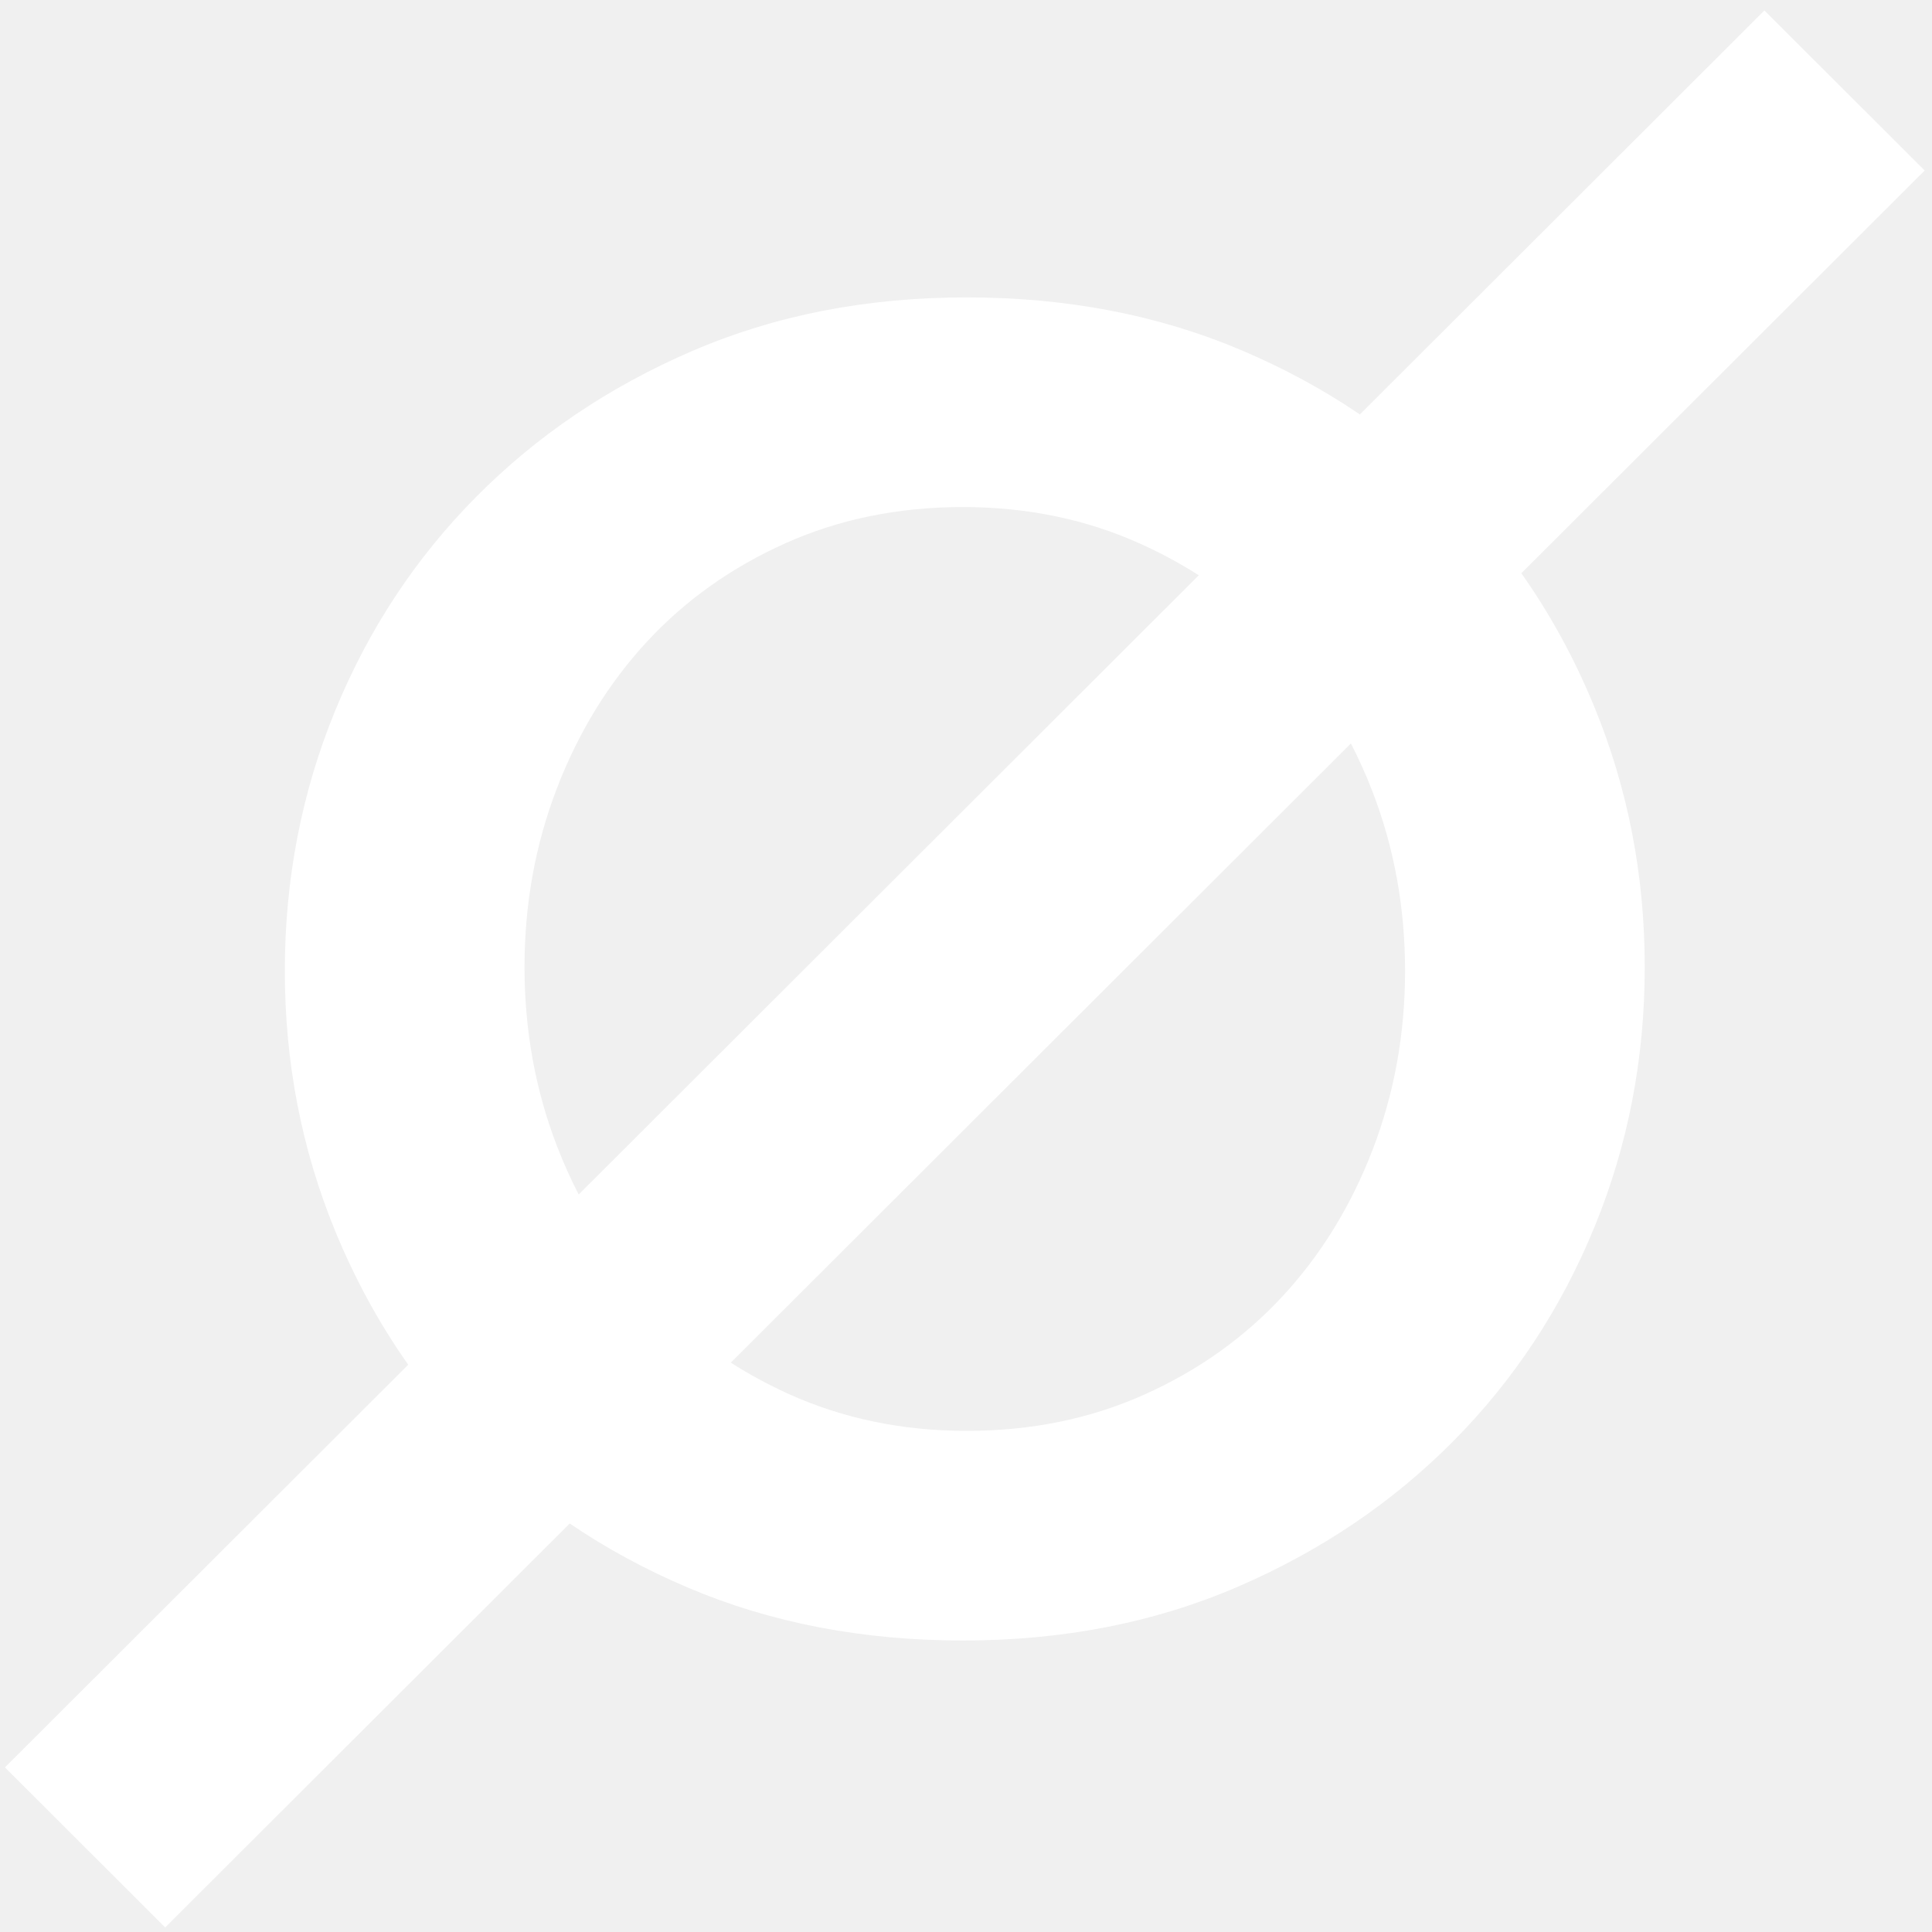
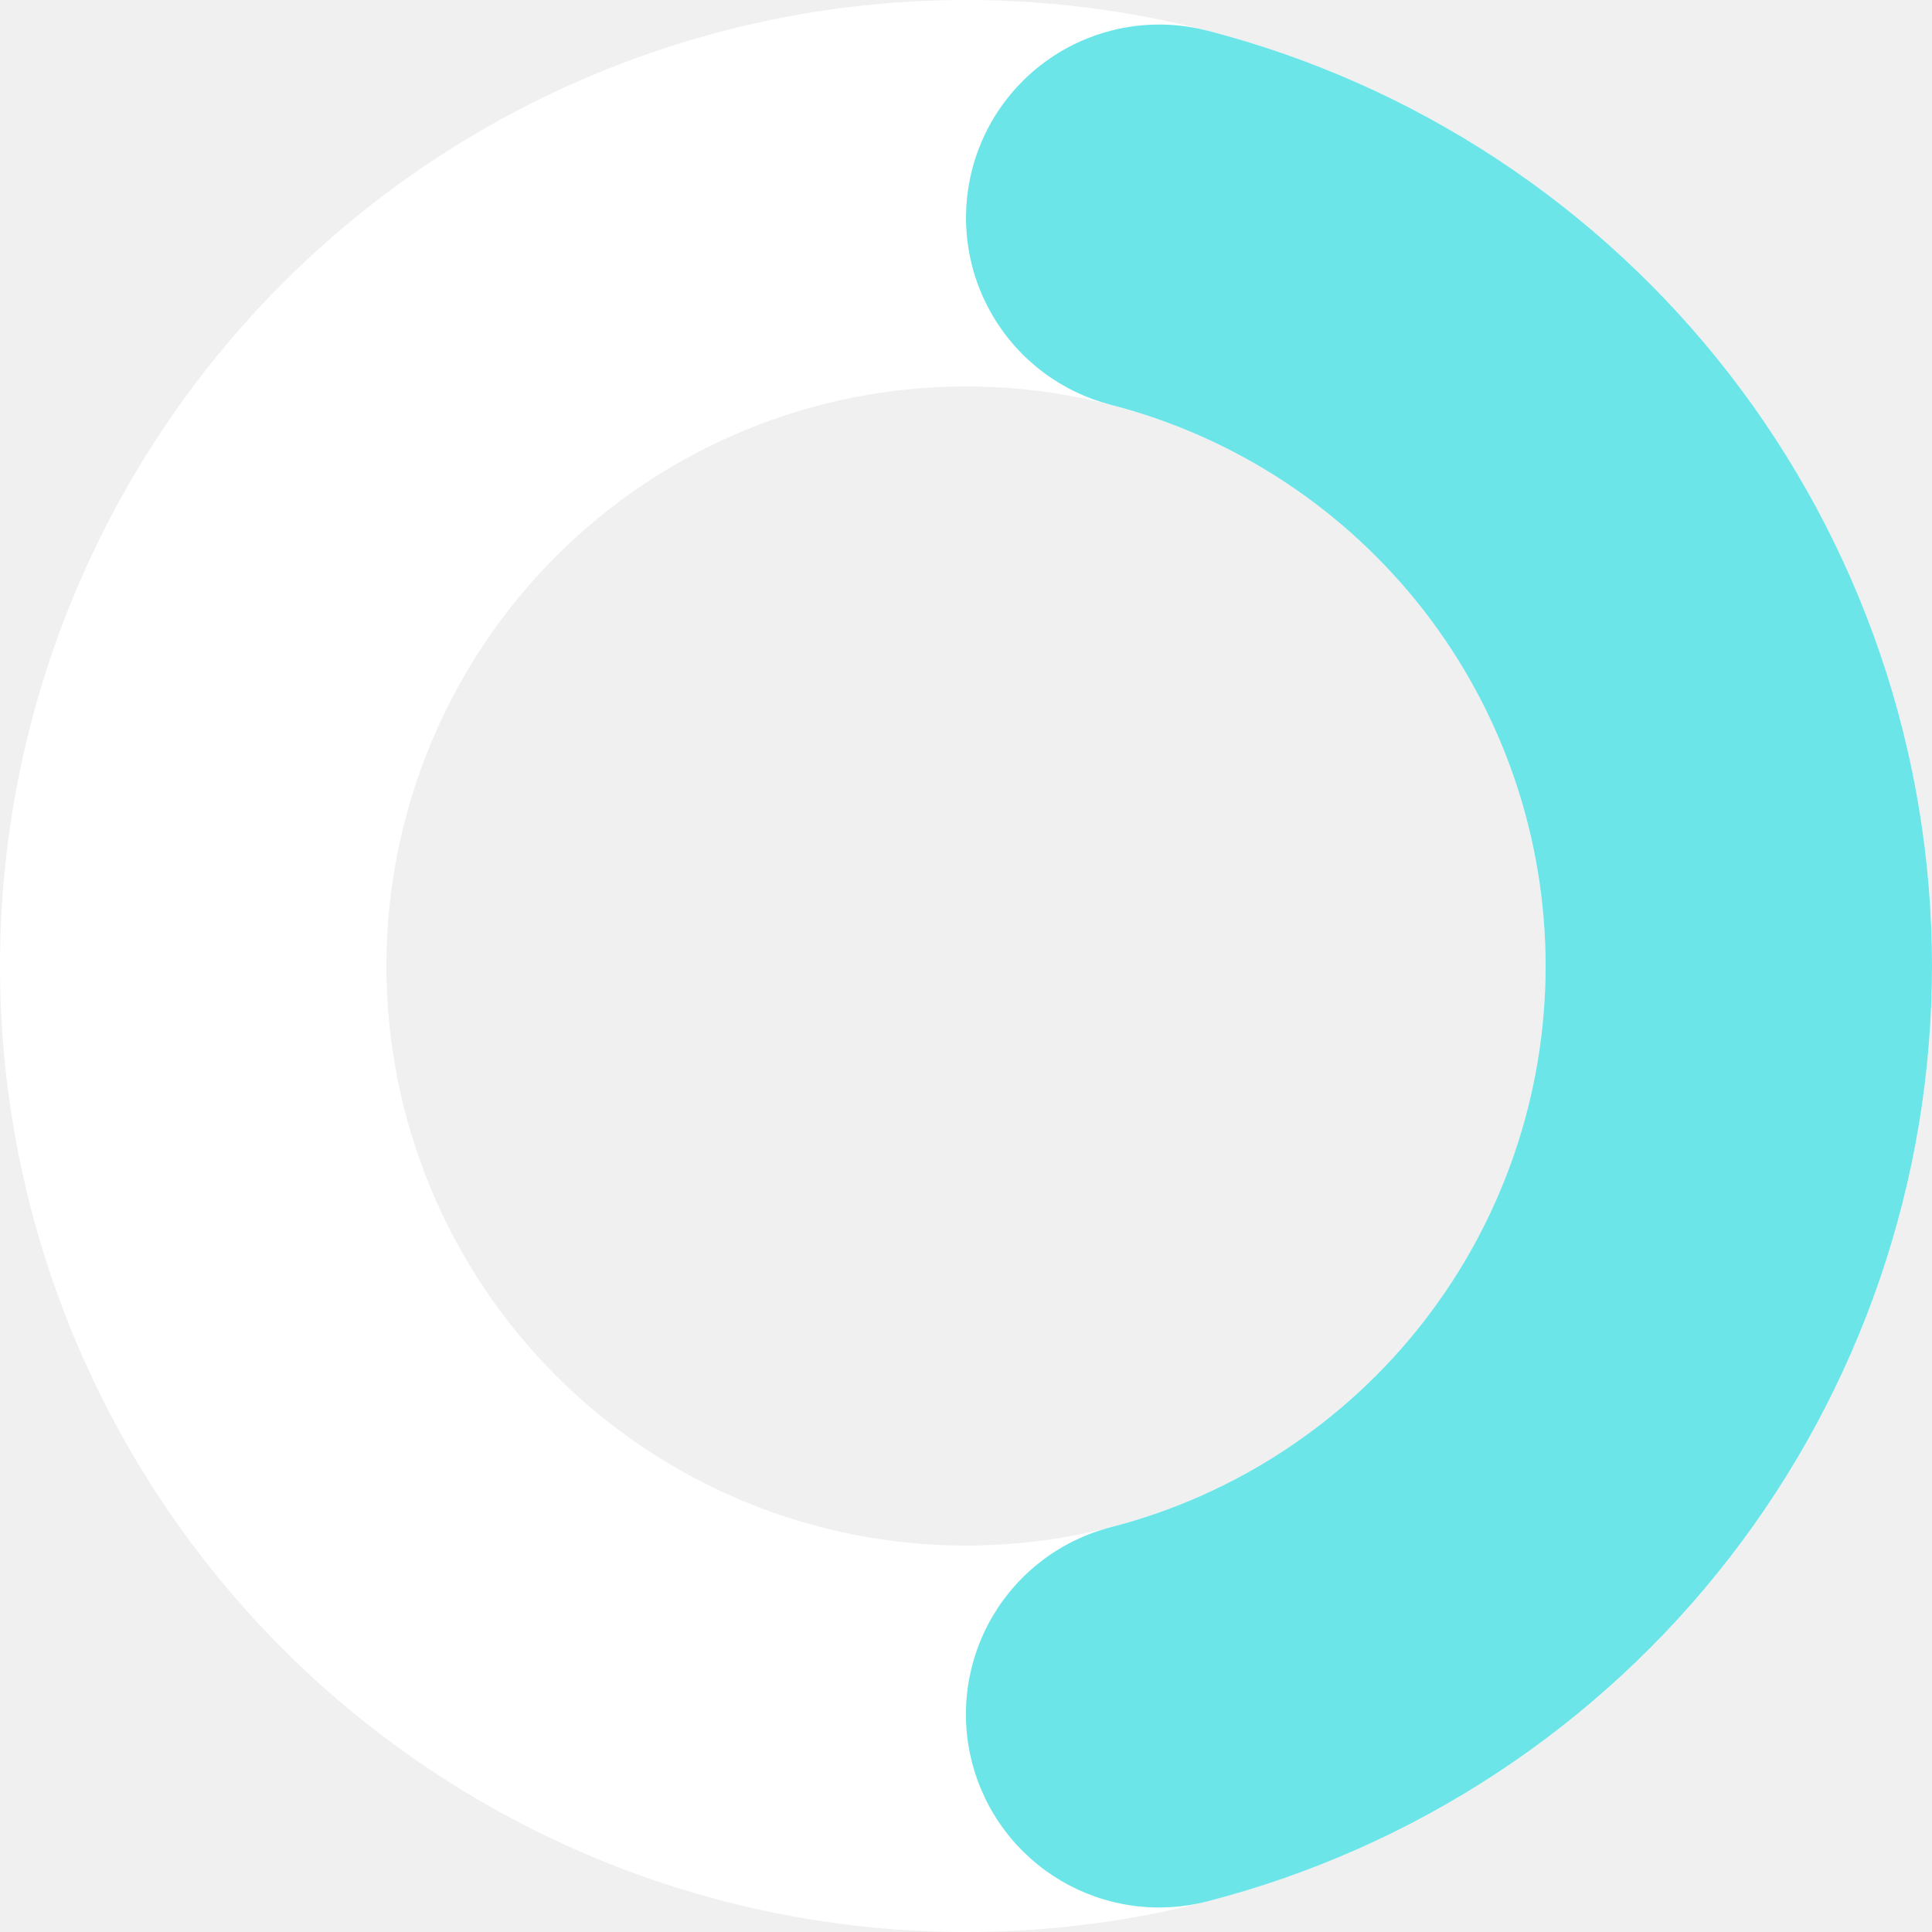
- <svg xmlns="http://www.w3.org/2000/svg" width="105px" height="105px" viewBox="0 0 105 105" version="1.1">
-   <g id="Page-2" stroke="none" stroke-width="1" fill="none" fill-rule="evenodd">
-     <g id="Artboard" transform="translate(-135, -160)" fill="#FFFFFF" fill-rule="nonzero">
-       <g id="logo" transform="translate(135, 160)">
-         <path d="M65.151,31.265 L31.45,64.919 C31.015,64.077 30.623,63.2 30.271,62.29 C29.094,59.232 28.506,55.988 28.506,52.561 C28.506,49.132 29.094,45.889 30.271,42.831 C31.45,39.772 33.082,37.118 35.168,34.866 C37.255,32.614 39.763,30.834 42.691,29.522 C45.619,28.213 48.833,27.557 52.332,27.557 C55.833,27.557 59.065,28.229 62.025,29.574 C63.125,30.073 64.167,30.637 65.151,31.265 Z M62.177,75.8 C59.248,77.111 56.035,77.765 52.535,77.765 C49.035,77.765 45.803,77.093 42.842,75.75 C41.743,75.249 40.7,74.686 39.718,74.056 L73.418,40.405 C73.853,41.245 74.245,42.121 74.597,43.033 C75.774,46.09 76.362,49.335 76.362,52.763 C76.362,56.19 75.774,59.433 74.597,62.492 C73.418,65.55 71.786,68.204 69.699,70.455 C67.612,72.707 65.106,74.489 62.177,75.8 Z M67.276,86.234 C71.786,84.285 75.69,81.648 78.988,78.319 C82.286,74.993 84.843,71.111 86.66,66.675 C88.479,62.239 89.388,57.534 89.388,52.561 C89.388,47.587 88.479,42.882 86.66,38.444 C85.583,35.814 84.256,33.384 82.681,31.155 L104.601,9.267 L95.891,0.569 L73.905,22.524 C71.931,21.18 69.788,20.018 67.478,19.038 C62.967,17.122 57.987,16.163 52.535,16.163 C47.082,16.163 42.102,17.139 37.592,19.088 C33.082,21.037 29.177,23.675 25.88,27.002 C22.582,30.329 20.023,34.211 18.206,38.647 C16.389,43.083 15.48,47.788 15.48,52.763 C15.48,57.736 16.389,62.439 18.206,66.877 C19.285,69.509 20.612,71.938 22.187,74.169 L0.268,96.054 L8.978,104.752 L30.963,82.798 C32.937,84.142 35.08,85.304 37.39,86.285 C41.901,88.2 46.881,89.158 52.332,89.158 C57.785,89.158 62.766,88.182 67.276,86.234 Z" id="Fill-8" />
-       </g>
-     </g>
-   </g>
+ <svg xmlns="http://www.w3.org/2000/svg" width="500" zoomAndPan="magnify" viewBox="0 0 375 375" height="500" preserveAspectRatio="xMidYMid meet" version="1.0">
+   <path fill="#ffffff" d="M 187.5 0 C 190.57 0 193.637 0.074 196.699 0.227 C 199.766 0.375 202.824 0.602 205.879 0.902 C 208.934 1.203 211.977 1.578 215.012 2.031 C 218.047 2.48 221.07 3.004 224.078 3.602 C 227.09 4.203 230.082 4.875 233.059 5.617 C 236.035 6.363 238.992 7.184 241.93 8.074 C 244.863 8.965 247.777 9.926 250.668 10.961 C 253.555 11.996 256.418 13.098 259.254 14.273 C 262.09 15.445 264.891 16.691 267.668 18.004 C 270.441 19.312 273.18 20.691 275.887 22.141 C 278.594 23.586 281.262 25.098 283.895 26.676 C 286.527 28.254 289.117 29.895 291.668 31.598 C 294.223 33.305 296.73 35.07 299.195 36.898 C 301.66 38.727 304.078 40.613 306.449 42.559 C 308.82 44.508 311.145 46.512 313.418 48.57 C 315.691 50.633 317.914 52.746 320.082 54.918 C 322.254 57.086 324.367 59.309 326.43 61.582 C 328.488 63.855 330.492 66.18 332.438 68.551 C 334.387 70.922 336.273 73.34 338.102 75.805 C 339.93 78.27 341.695 80.777 343.402 83.332 C 345.105 85.883 346.746 88.473 348.324 91.105 C 349.902 93.738 351.414 96.406 352.859 99.113 C 354.309 101.82 355.688 104.559 356.996 107.332 C 358.309 110.105 359.555 112.91 360.727 115.746 C 361.902 118.582 363.004 121.445 364.039 124.332 C 365.074 127.223 366.035 130.137 366.926 133.07 C 367.816 136.008 368.637 138.965 369.379 141.941 C 370.125 144.918 370.797 147.91 371.398 150.922 C 371.996 153.93 372.52 156.953 372.969 159.988 C 373.422 163.023 373.797 166.066 374.098 169.121 C 374.398 172.176 374.625 175.234 374.773 178.301 C 374.926 181.363 375 184.43 375 187.5 C 375 190.57 374.926 193.637 374.773 196.699 C 374.625 199.766 374.398 202.824 374.098 205.879 C 373.797 208.934 373.422 211.977 372.969 215.012 C 372.52 218.047 371.996 221.07 371.398 224.078 C 370.797 227.09 370.125 230.082 369.379 233.059 C 368.637 236.035 367.816 238.992 366.926 241.93 C 366.035 244.863 365.074 247.777 364.039 250.668 C 363.004 253.555 361.902 256.418 360.727 259.254 C 359.555 262.09 358.309 264.891 356.996 267.668 C 355.688 270.441 354.309 273.18 352.859 275.887 C 351.414 278.594 349.902 281.262 348.324 283.895 C 346.746 286.527 345.105 289.117 343.402 291.668 C 341.695 294.223 339.93 296.73 338.102 299.195 C 336.273 301.66 334.387 304.078 332.438 306.449 C 330.492 308.82 328.488 311.145 326.43 313.418 C 324.367 315.691 322.254 317.914 320.082 320.082 C 317.914 322.254 315.691 324.367 313.418 326.43 C 311.145 328.488 308.82 330.492 306.449 332.438 C 304.078 334.387 301.66 336.273 299.195 338.102 C 296.73 339.93 294.223 341.695 291.668 343.402 C 289.117 345.105 286.527 346.746 283.895 348.324 C 281.262 349.902 278.594 351.414 275.887 352.859 C 273.18 354.309 270.441 355.688 267.668 356.996 C 264.891 358.309 262.09 359.555 259.254 360.727 C 256.418 361.902 253.555 363.004 250.668 364.039 C 247.777 365.074 244.863 366.035 241.93 366.926 C 238.992 367.816 236.035 368.637 233.059 369.379 C 230.082 370.125 227.09 370.797 224.078 371.398 C 221.07 371.996 218.047 372.52 215.012 372.969 C 211.977 373.422 208.934 373.797 205.879 374.098 C 202.824 374.398 199.766 374.625 196.699 374.773 C 193.637 374.926 190.57 375 187.5 375 C 184.43 375 181.363 374.926 178.301 374.773 C 175.234 374.625 172.176 374.398 169.121 374.098 C 166.066 373.797 163.023 373.422 159.988 372.969 C 156.953 372.52 153.93 371.996 150.922 371.398 C 147.91 370.797 144.918 370.125 141.941 369.379 C 138.965 368.637 136.008 367.816 133.07 366.926 C 130.137 366.035 127.223 365.074 124.332 364.039 C 121.445 363.004 118.582 361.902 115.746 360.727 C 112.91 359.555 110.105 358.309 107.332 356.996 C 104.559 355.688 101.82 354.309 99.113 352.859 C 96.406 351.414 93.738 349.902 91.105 348.324 C 88.473 346.746 85.883 345.105 83.332 343.402 C 80.777 341.695 78.27 339.93 75.805 338.102 C 73.34 336.273 70.922 334.387 68.551 332.438 C 66.18 330.492 63.855 328.488 61.582 326.43 C 59.309 324.367 57.086 322.254 54.918 320.082 C 52.746 317.914 50.633 315.691 48.57 313.418 C 46.512 311.145 44.508 308.82 42.559 306.449 C 40.613 304.078 38.727 301.66 36.898 299.195 C 35.07 296.73 33.305 294.223 31.598 291.668 C 29.895 289.117 28.254 286.527 26.676 283.895 C 25.098 281.262 23.586 278.594 22.141 275.887 C 20.691 273.18 19.312 270.441 18.004 267.668 C 16.691 264.891 15.445 262.09 14.273 259.254 C 13.098 256.418 11.996 253.555 10.961 250.668 C 9.926 247.777 8.965 244.863 8.074 241.93 C 7.184 238.992 6.363 236.035 5.621 233.059 C 4.875 230.082 4.203 227.09 3.602 224.078 C 3.004 221.07 2.48 218.047 2.031 215.012 C 1.578 211.977 1.203 208.934 0.902 205.879 C 0.602 202.824 0.375 199.766 0.227 196.699 C 0.074 193.637 0 190.57 0 187.5 C 0 184.43 0.074 181.363 0.227 178.301 C 0.375 175.234 0.602 172.176 0.902 169.121 C 1.203 166.066 1.578 163.023 2.031 159.988 C 2.48 156.953 3.004 153.93 3.602 150.922 C 4.203 147.91 4.875 144.918 5.621 141.941 C 6.363 138.965 7.184 136.008 8.074 133.07 C 8.965 130.137 9.926 127.223 10.961 124.332 C 11.996 121.445 13.098 118.582 14.273 115.746 C 15.445 112.91 16.691 110.105 18.004 107.332 C 19.312 104.559 20.691 101.82 22.141 99.113 C 23.586 96.406 25.098 93.738 26.676 91.105 C 28.254 88.473 29.895 85.883 31.598 83.332 C 33.305 80.777 35.07 78.27 36.898 75.805 C 38.727 73.34 40.613 70.922 42.559 68.551 C 44.508 66.18 46.512 63.855 48.57 61.582 C 50.633 59.309 52.746 57.086 54.918 54.918 C 57.086 52.746 59.309 50.633 61.582 48.57 C 63.855 46.512 66.18 44.508 68.551 42.559 C 70.922 40.613 73.34 38.727 75.805 36.898 C 78.27 35.07 80.777 33.305 83.332 31.598 C 85.883 29.895 88.473 28.254 91.105 26.676 C 93.738 25.098 96.406 23.586 99.113 22.141 C 101.82 20.691 104.559 19.312 107.332 18.004 C 110.105 16.691 112.91 15.445 115.746 14.273 C 118.582 13.098 121.445 11.996 124.332 10.961 C 127.223 9.926 130.137 8.965 133.07 8.074 C 136.008 7.184 138.965 6.363 141.941 5.617 C 144.918 4.875 147.91 4.203 150.922 3.602 C 153.93 3.004 156.953 2.48 159.988 2.031 C 163.023 1.578 166.066 1.203 169.121 0.902 C 172.176 0.602 175.234 0.375 178.301 0.227 C 181.363 0.074 184.43 0 187.5 0 L 187.5 75 C 185.66 75 183.82 75.047 181.98 75.137 C 180.141 75.227 178.305 75.359 176.473 75.543 C 174.641 75.723 172.812 75.949 170.992 76.219 C 169.172 76.488 167.359 76.801 165.551 77.16 C 163.746 77.52 161.949 77.926 160.164 78.371 C 158.379 78.82 156.605 79.309 154.844 79.844 C 153.082 80.379 151.332 80.957 149.602 81.578 C 147.867 82.195 146.148 82.859 144.449 83.562 C 142.746 84.27 141.062 85.016 139.398 85.801 C 137.734 86.59 136.09 87.414 134.469 88.285 C 132.844 89.152 131.242 90.059 129.664 91.004 C 128.086 91.953 126.527 92.938 125 93.961 C 123.469 94.984 121.961 96.043 120.484 97.141 C 119.004 98.234 117.555 99.367 116.129 100.535 C 114.707 101.703 113.312 102.906 111.949 104.145 C 110.586 105.379 109.254 106.648 107.949 107.949 C 106.648 109.254 105.379 110.586 104.145 111.949 C 102.906 113.312 101.703 114.707 100.535 116.129 C 99.367 117.555 98.234 119.004 97.141 120.484 C 96.043 121.961 94.984 123.469 93.961 125 C 92.938 126.527 91.953 128.086 91.004 129.664 C 90.059 131.242 89.152 132.844 88.285 134.469 C 87.414 136.09 86.59 137.734 85.801 139.398 C 85.016 141.062 84.27 142.746 83.562 144.449 C 82.859 146.148 82.195 147.867 81.578 149.602 C 80.957 151.332 80.379 153.082 79.844 154.844 C 79.309 156.605 78.82 158.379 78.371 160.164 C 77.926 161.949 77.52 163.746 77.16 165.551 C 76.801 167.359 76.488 169.172 76.219 170.992 C 75.949 172.812 75.723 174.641 75.543 176.473 C 75.359 178.305 75.227 180.141 75.137 181.98 C 75.047 183.82 75 185.66 75 187.5 C 75 189.34 75.047 191.18 75.137 193.02 C 75.227 194.859 75.359 196.695 75.543 198.527 C 75.723 200.359 75.949 202.188 76.219 204.008 C 76.488 205.828 76.801 207.641 77.16 209.449 C 77.52 211.254 77.926 213.051 78.371 214.836 C 78.82 216.621 79.309 218.395 79.844 220.156 C 80.379 221.918 80.957 223.668 81.578 225.398 C 82.195 227.133 82.859 228.852 83.562 230.551 C 84.27 232.254 85.016 233.934 85.801 235.602 C 86.59 237.266 87.414 238.91 88.285 240.531 C 89.152 242.156 90.059 243.758 91.004 245.336 C 91.953 246.914 92.938 248.473 93.961 250 C 94.984 251.531 96.043 253.039 97.141 254.516 C 98.234 255.996 99.367 257.445 100.535 258.871 C 101.703 260.293 102.906 261.688 104.145 263.051 C 105.379 264.414 106.648 265.746 107.949 267.051 C 109.254 268.352 110.586 269.621 111.949 270.855 C 113.312 272.094 114.707 273.297 116.129 274.465 C 117.555 275.633 119.004 276.766 120.484 277.859 C 121.961 278.957 123.469 280.016 125 281.039 C 126.527 282.062 128.086 283.047 129.664 283.996 C 131.242 284.941 132.844 285.848 134.469 286.715 C 136.09 287.586 137.734 288.41 139.398 289.199 C 141.062 289.984 142.746 290.73 144.449 291.438 C 146.148 292.141 147.867 292.805 149.602 293.422 C 151.332 294.043 153.082 294.621 154.844 295.156 C 156.605 295.691 158.379 296.18 160.164 296.629 C 161.949 297.074 163.746 297.48 165.551 297.84 C 167.359 298.199 169.172 298.512 170.992 298.781 C 172.812 299.051 174.641 299.277 176.473 299.457 C 178.305 299.641 180.141 299.773 181.98 299.863 C 183.82 299.953 185.66 300 187.5 300 C 189.34 300 191.18 299.953 193.02 299.863 C 194.859 299.773 196.695 299.641 198.527 299.457 C 200.359 299.277 202.188 299.051 204.008 298.781 C 205.828 298.512 207.641 298.199 209.449 297.84 C 211.254 297.48 213.051 297.074 214.836 296.629 C 216.621 296.18 218.395 295.691 220.156 295.156 C 221.918 294.621 223.668 294.043 225.398 293.422 C 227.133 292.805 228.852 292.141 230.551 291.438 C 232.254 290.73 233.934 289.984 235.602 289.199 C 237.266 288.41 238.91 287.586 240.531 286.715 C 242.156 285.848 243.758 284.941 245.336 283.996 C 246.914 283.047 248.473 282.062 250 281.039 C 251.531 280.016 253.039 278.957 254.516 277.859 C 255.996 276.766 257.445 275.633 258.871 274.465 C 260.293 273.297 261.688 272.094 263.051 270.855 C 264.414 269.621 265.746 268.352 267.051 267.051 C 268.352 265.746 269.621 264.414 270.855 263.051 C 272.094 261.688 273.297 260.293 274.465 258.871 C 275.633 257.445 276.766 255.996 277.859 254.516 C 278.957 253.039 280.016 251.531 281.039 250 C 282.062 248.473 283.047 246.914 283.996 245.336 C 284.941 243.758 285.848 242.156 286.715 240.531 C 287.586 238.91 288.41 237.266 289.199 235.602 C 289.984 233.934 290.73 232.254 291.438 230.551 C 292.141 228.852 292.805 227.133 293.422 225.398 C 294.043 223.668 294.621 221.918 295.156 220.156 C 295.691 218.395 296.18 216.621 296.629 214.836 C 297.074 213.051 297.48 211.254 297.84 209.449 C 298.199 207.641 298.512 205.828 298.781 204.008 C 299.051 202.188 299.277 200.359 299.457 198.527 C 299.641 196.695 299.773 194.859 299.863 193.02 C 299.953 191.18 300 189.34 300 187.5 C 300 185.66 299.953 183.82 299.863 181.98 C 299.773 180.141 299.641 178.305 299.457 176.473 C 299.277 174.641 299.051 172.812 298.781 170.992 C 298.512 169.172 298.199 167.359 297.84 165.551 C 297.48 163.746 297.074 161.949 296.629 160.164 C 296.18 158.379 295.691 156.605 295.156 154.844 C 294.621 153.082 294.043 151.332 293.422 149.602 C 292.805 147.867 292.141 146.148 291.438 144.449 C 290.73 142.746 289.984 141.062 289.199 139.398 C 288.41 137.734 287.586 136.09 286.715 134.469 C 285.848 132.844 284.941 131.242 283.996 129.664 C 283.047 128.086 282.062 126.527 281.039 125 C 280.016 123.469 278.957 121.961 277.859 120.484 C 276.766 119.004 275.633 117.555 274.465 116.129 C 273.297 114.707 272.094 113.312 270.855 111.949 C 269.621 110.586 268.352 109.254 267.051 107.949 C 265.746 106.648 264.414 105.379 263.051 104.145 C 261.688 102.906 260.293 101.703 258.871 100.535 C 257.445 99.367 255.996 98.234 254.516 97.141 C 253.039 96.043 251.531 94.984 250 93.961 C 248.473 92.938 246.914 91.953 245.336 91.004 C 243.758 90.059 242.156 89.152 240.531 88.285 C 238.91 87.414 237.266 86.59 235.602 85.801 C 233.934 85.016 232.254 84.27 230.551 83.562 C 228.852 82.859 227.133 82.195 225.398 81.578 C 223.668 80.957 221.918 80.379 220.156 79.844 C 218.395 79.309 216.621 78.82 214.836 78.371 C 213.051 77.926 211.254 77.52 209.449 77.16 C 207.641 76.801 205.828 76.488 204.008 76.219 C 202.188 75.949 200.359 75.723 198.527 75.543 C 196.695 75.359 194.859 75.227 193.02 75.137 C 191.18 75.047 189.34 75 187.5 75 Z M 187.5 0 " fill-opacity="1" fill-rule="nonzero" />
+   <path fill="#6ce5e8" d="M 234.375 5.953 C 236.867 6.598 239.348 7.293 241.812 8.039 C 244.277 8.785 246.723 9.582 249.156 10.426 C 251.586 11.273 254 12.172 256.395 13.117 C 258.789 14.062 261.164 15.059 263.516 16.102 C 265.871 17.145 268.203 18.238 270.512 19.375 C 272.82 20.516 275.105 21.703 277.363 22.938 C 279.625 24.172 281.855 25.453 284.062 26.777 C 286.27 28.105 288.449 29.477 290.602 30.891 C 292.75 32.305 294.871 33.766 296.961 35.27 C 299.055 36.773 301.113 38.316 303.137 39.906 C 305.164 41.492 307.16 43.121 309.117 44.793 C 311.078 46.465 313.004 48.172 314.891 49.922 C 316.781 51.672 318.633 53.461 320.449 55.285 C 322.266 57.109 324.043 58.973 325.781 60.871 C 327.52 62.77 329.219 64.703 330.879 66.672 C 332.535 68.641 334.156 70.645 335.73 72.68 C 337.309 74.715 338.844 76.781 340.336 78.883 C 341.824 80.98 343.273 83.109 344.676 85.266 C 346.082 87.426 347.441 89.613 348.754 91.828 C 350.066 94.043 351.336 96.281 352.559 98.547 C 353.777 100.816 354.953 103.105 356.078 105.422 C 357.207 107.734 358.285 110.074 359.316 112.434 C 360.348 114.793 361.328 117.172 362.262 119.57 C 363.195 121.973 364.078 124.391 364.91 126.824 C 365.746 129.262 366.527 131.715 367.258 134.184 C 367.992 136.652 368.672 139.133 369.301 141.629 C 369.934 144.125 370.512 146.637 371.039 149.156 C 371.562 151.676 372.039 154.207 372.461 156.746 C 372.883 159.285 373.254 161.832 373.57 164.391 C 373.887 166.945 374.152 169.504 374.363 172.07 C 374.574 174.637 374.734 177.207 374.84 179.777 C 374.945 182.352 375 184.926 375 187.5 C 375 190.074 374.945 192.648 374.84 195.223 C 374.734 197.793 374.574 200.363 374.363 202.93 C 374.152 205.496 373.887 208.055 373.57 210.609 C 373.254 213.168 372.883 215.715 372.461 218.254 C 372.039 220.793 371.562 223.324 371.039 225.844 C 370.512 228.363 369.934 230.875 369.301 233.371 C 368.672 235.867 367.992 238.348 367.258 240.816 C 366.527 243.285 365.746 245.738 364.91 248.176 C 364.078 250.609 363.195 253.027 362.262 255.43 C 361.328 257.828 360.348 260.207 359.316 262.566 C 358.285 264.926 357.207 267.266 356.078 269.578 C 354.953 271.895 353.777 274.184 352.559 276.453 C 351.336 278.719 350.066 280.957 348.754 283.172 C 347.441 285.387 346.082 287.574 344.676 289.734 C 343.273 291.891 341.824 294.02 340.336 296.117 C 338.844 298.219 337.309 300.285 335.73 302.32 C 334.156 304.355 332.535 306.359 330.879 308.328 C 329.219 310.297 327.52 312.23 325.781 314.129 C 324.043 316.027 322.266 317.891 320.449 319.715 C 318.633 321.539 316.781 323.328 314.891 325.078 C 313.004 326.828 311.078 328.535 309.117 330.207 C 307.16 331.879 305.164 333.508 303.137 335.094 C 301.113 336.684 299.055 338.227 296.961 339.73 C 294.871 341.234 292.75 342.695 290.602 344.109 C 288.449 345.523 286.27 346.895 284.062 348.223 C 281.855 349.547 279.625 350.828 277.363 352.062 C 275.105 353.297 272.82 354.484 270.512 355.625 C 268.203 356.762 265.871 357.855 263.516 358.898 C 261.164 359.941 258.789 360.938 256.395 361.883 C 254 362.828 251.586 363.727 249.156 364.574 C 246.723 365.418 244.277 366.215 241.812 366.961 C 239.348 367.707 236.867 368.402 234.375 369.047 C 233.188 369.355 231.984 369.602 230.77 369.793 C 229.555 369.98 228.336 370.109 227.109 370.18 C 225.883 370.25 224.656 370.262 223.43 370.211 C 222.199 370.16 220.98 370.047 219.762 369.875 C 218.547 369.707 217.34 369.477 216.145 369.188 C 214.953 368.895 213.777 368.551 212.617 368.145 C 211.457 367.738 210.32 367.277 209.203 366.762 C 208.09 366.242 207.004 365.672 205.945 365.051 C 204.887 364.426 203.859 363.75 202.867 363.027 C 201.875 362.305 200.922 361.531 200.004 360.715 C 199.09 359.895 198.215 359.035 197.383 358.129 C 196.551 357.227 195.766 356.281 195.027 355.301 C 194.289 354.32 193.598 353.305 192.961 352.254 C 192.32 351.207 191.734 350.129 191.199 349.023 C 190.668 347.914 190.191 346.785 189.766 345.633 C 189.344 344.477 188.98 343.305 188.672 342.117 C 188.367 340.926 188.117 339.727 187.93 338.512 C 187.738 337.297 187.609 336.078 187.543 334.852 C 187.473 333.625 187.465 332.398 187.516 331.168 C 187.566 329.941 187.68 328.719 187.852 327.504 C 188.02 326.285 188.254 325.082 188.543 323.887 C 188.832 322.695 189.18 321.516 189.586 320.359 C 189.992 319.199 190.453 318.062 190.973 316.945 C 191.488 315.832 192.059 314.746 192.684 313.688 C 193.309 312.629 193.98 311.605 194.707 310.613 C 195.434 309.621 196.203 308.668 197.023 307.75 C 197.84 306.836 198.703 305.961 199.609 305.129 C 200.512 304.301 201.457 303.516 202.438 302.777 C 203.418 302.035 204.434 301.348 205.484 300.711 C 206.531 300.07 207.609 299.484 208.719 298.953 C 209.824 298.418 210.957 297.941 212.109 297.52 C 213.262 297.098 214.434 296.734 215.625 296.426 C 218.617 295.656 221.574 294.762 224.492 293.742 C 227.414 292.727 230.285 291.594 233.109 290.34 C 235.938 289.086 238.707 287.719 241.418 286.238 C 244.133 284.758 246.777 283.164 249.359 281.465 C 251.941 279.766 254.449 277.961 256.883 276.055 C 259.316 274.148 261.668 272.148 263.934 270.047 C 266.203 267.945 268.379 265.758 270.469 263.477 C 272.555 261.199 274.547 258.836 276.438 256.391 C 278.332 253.949 280.121 251.43 281.805 248.84 C 283.492 246.25 285.066 243.594 286.535 240.871 C 288 238.148 289.352 235.375 290.59 232.539 C 291.828 229.707 292.945 226.828 293.945 223.906 C 294.945 220.98 295.824 218.02 296.582 215.023 C 297.336 212.023 297.969 209 298.477 205.953 C 298.984 202.902 299.363 199.84 299.617 196.758 C 299.871 193.676 300 190.59 300 187.5 C 300 184.41 299.871 181.324 299.617 178.242 C 299.363 175.16 298.984 172.098 298.477 169.047 C 297.969 166 297.336 162.977 296.582 159.977 C 295.824 156.98 294.945 154.02 293.945 151.094 C 292.945 148.172 291.828 145.293 290.59 142.461 C 289.352 139.625 288 136.852 286.535 134.129 C 285.066 131.406 283.492 128.75 281.805 126.16 C 280.121 123.57 278.332 121.051 276.438 118.609 C 274.547 116.164 272.555 113.801 270.469 111.523 C 268.379 109.242 266.203 107.055 263.934 104.953 C 261.668 102.852 259.316 100.852 256.883 98.945 C 254.449 97.035 251.941 95.234 249.359 93.535 C 246.777 91.836 244.133 90.242 241.418 88.762 C 238.707 87.281 235.938 85.914 233.109 84.66 C 230.285 83.406 227.414 82.273 224.492 81.258 C 221.574 80.238 218.617 79.344 215.625 78.574 C 214.438 78.266 213.266 77.902 212.109 77.48 C 210.957 77.055 209.828 76.578 208.723 76.047 C 207.613 75.512 206.539 74.926 205.488 74.289 C 204.441 73.648 203.426 72.961 202.445 72.223 C 201.461 71.48 200.52 70.695 199.617 69.867 C 198.711 69.035 197.852 68.16 197.031 67.246 C 196.215 66.328 195.441 65.375 194.719 64.383 C 193.996 63.391 193.32 62.367 192.695 61.309 C 192.074 60.25 191.504 59.164 190.984 58.051 C 190.469 56.938 190.008 55.801 189.602 54.641 C 189.195 53.48 188.848 52.305 188.559 51.109 C 188.27 49.918 188.039 48.711 187.867 47.496 C 187.695 46.281 187.586 45.059 187.531 43.832 C 187.48 42.605 187.492 41.379 187.559 40.152 C 187.629 38.926 187.758 37.707 187.945 36.492 C 188.137 35.277 188.383 34.078 188.691 32.887 C 188.996 31.699 189.363 30.527 189.785 29.375 C 190.207 28.223 190.684 27.09 191.219 25.984 C 191.75 24.879 192.336 23.801 192.977 22.75 C 193.613 21.703 194.305 20.688 195.043 19.707 C 195.781 18.727 196.566 17.781 197.398 16.879 C 198.23 15.977 199.102 15.113 200.02 14.297 C 200.934 13.477 201.887 12.707 202.879 11.98 C 203.871 11.258 204.898 10.582 205.953 9.961 C 207.012 9.336 208.098 8.766 209.211 8.25 C 210.328 7.73 211.465 7.27 212.621 6.863 C 213.781 6.461 214.957 6.113 216.152 5.82 C 217.344 5.531 218.551 5.301 219.766 5.129 C 220.984 4.957 222.203 4.848 223.43 4.797 C 224.66 4.746 225.887 4.754 227.109 4.824 C 228.336 4.891 229.559 5.02 230.77 5.211 C 231.984 5.398 233.188 5.648 234.375 5.953 Z M 234.375 5.953 " fill-opacity="1" fill-rule="nonzero" />
</svg>
